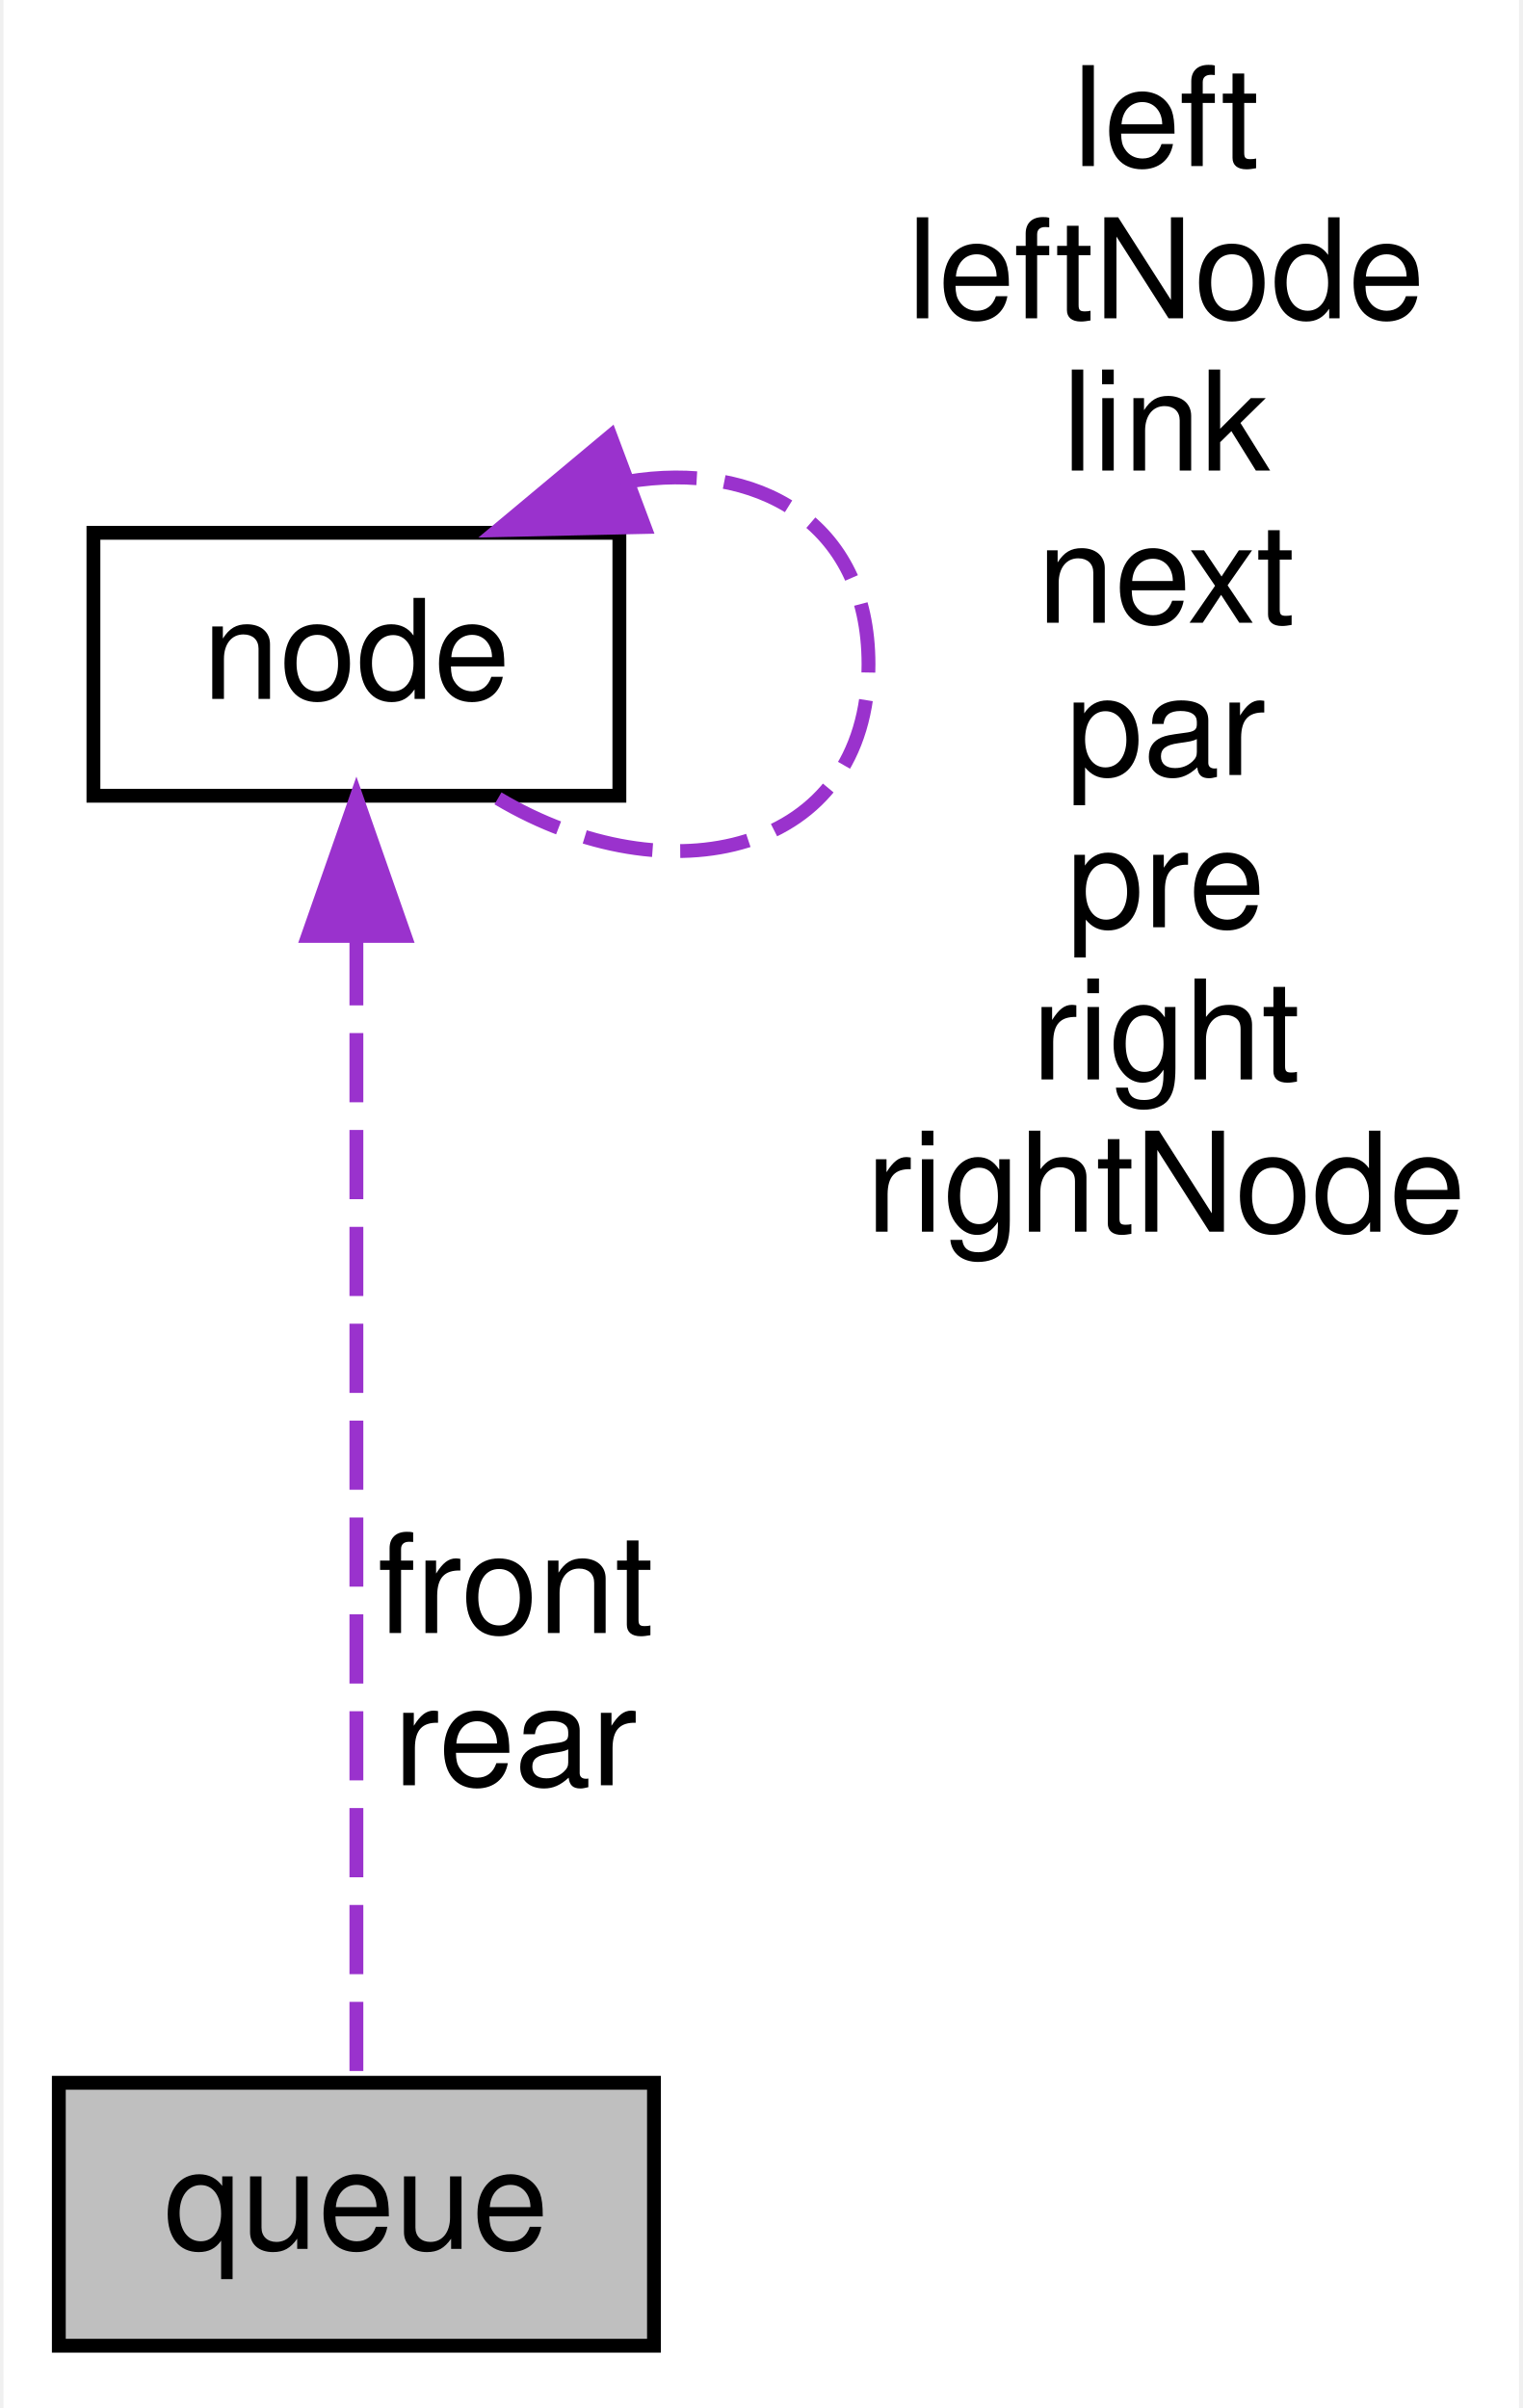
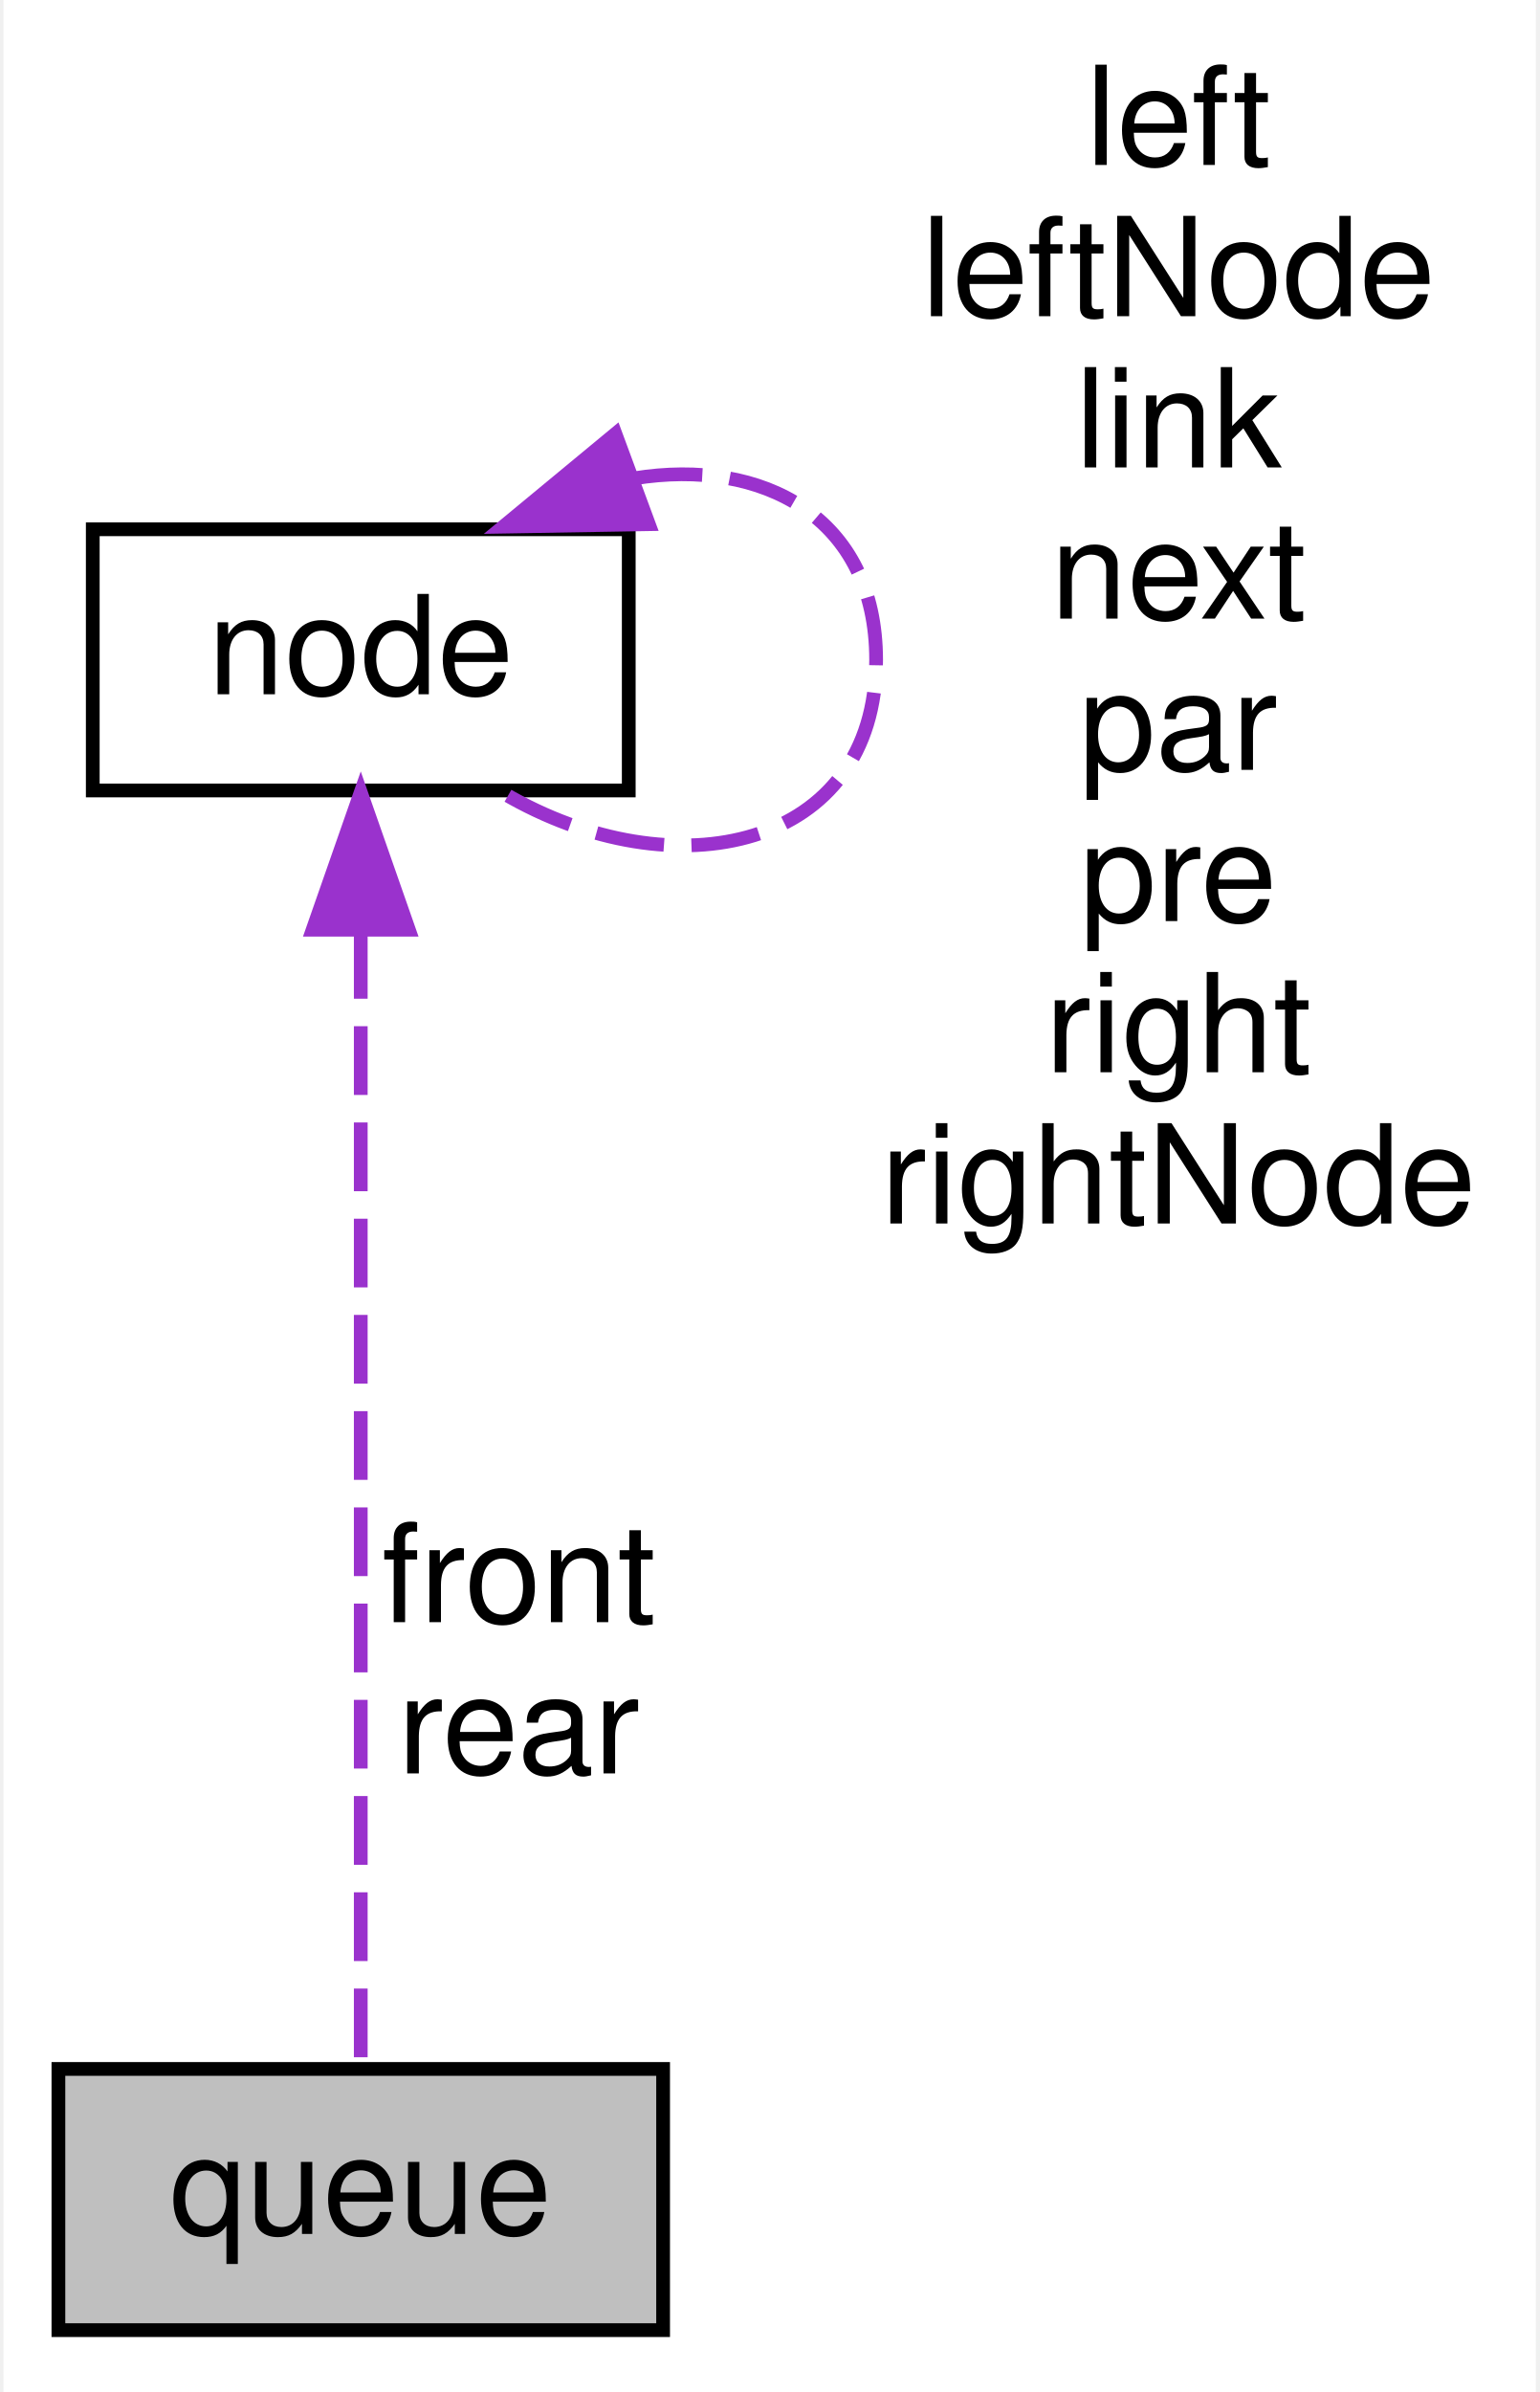
- <svg xmlns="http://www.w3.org/2000/svg" xmlns:xlink="http://www.w3.org/1999/xlink" width="110pt" height="174pt" viewBox="0.00 0.00 109.50 174.00">
+ <svg xmlns="http://www.w3.org/2000/svg" xmlns:xlink="http://www.w3.org/1999/xlink" width="112pt" height="174pt" viewBox="0.00 0.00 111.50 174.00">
  <g id="graph0" class="graph" transform="scale(1 1) rotate(0) translate(4 170)">
-     <polygon fill="white" stroke="transparent" points="-4,4 -4,-170 105.5,-170 105.5,4 -4,4" />
+     <polygon fill="white" stroke="transparent" points="-4,4 -4,-170 107.5,-170 107.5,4 -4,4" />
    <g id="node1" class="node">
      <g id="a_node1">
        <a xlink:title=" ">
-           <polygon fill="#bfbfbf" stroke="black" points="0,-0.5 0,-19.5 43,-19.5 43,-0.5 0,-0.5" />
-           <text text-anchor="middle" x="21.5" y="-7.5" font-family="Helvetica,sans-Serif" font-size="10.00">queue</text>
+           <polygon fill="#bfbfbf" stroke="black" points="0,-0.5 0,-19.5 44,-19.5 44,-0.5 0,-0.5" />
+           <text text-anchor="middle" x="22" y="-7.5" font-family="Helvetica,sans-Serif" font-size="10.00">queue</text>
        </a>
      </g>
    </g>
    <g id="node2" class="node">
      <g id="a_node2">
        <a xlink:href="../../d5/da1/structnode.html" target="_top" xlink:title="Node, the basic data structure in the tree.">
-           <polygon fill="white" stroke="black" points="2.5,-112.5 2.5,-131.5 40.5,-131.5 40.5,-112.5 2.5,-112.5" />
-           <text text-anchor="middle" x="21.5" y="-119.5" font-family="Helvetica,sans-Serif" font-size="10.00">node</text>
+           <polygon fill="white" stroke="black" points="2.5,-112.5 2.5,-131.5 41.5,-131.5 41.5,-112.5 2.5,-112.5" />
+           <text text-anchor="middle" x="22" y="-119.5" font-family="Helvetica,sans-Serif" font-size="10.00">node</text>
        </a>
      </g>
    </g>
    <g id="edge1" class="edge">
-       <path fill="none" stroke="#9a32cd" stroke-dasharray="5,2" d="M21.5,-102.35C21.5,-78.25 21.5,-37.31 21.5,-19.59" />
-       <polygon fill="#9a32cd" stroke="#9a32cd" points="18,-102.37 21.5,-112.37 25,-102.37 18,-102.37" />
-       <text text-anchor="middle" x="33" y="-52" font-family="Helvetica,sans-Serif" font-size="10.00"> front</text>
-       <text text-anchor="middle" x="33" y="-41" font-family="Helvetica,sans-Serif" font-size="10.00">rear</text>
+       <path fill="none" stroke="#9a32cd" stroke-dasharray="5,2" d="M22,-102.35C22,-78.25 22,-37.31 22,-19.59" />
+       <polygon fill="#9a32cd" stroke="#9a32cd" points="18.5,-102.37 22,-112.37 25.5,-102.37 18.5,-102.37" />
+       <text text-anchor="middle" x="33.5" y="-52" font-family="Helvetica,sans-Serif" font-size="10.00"> front</text>
+       <text text-anchor="middle" x="33.5" y="-41" font-family="Helvetica,sans-Serif" font-size="10.00">rear</text>
    </g>
    <g id="edge2" class="edge">
-       <path fill="none" stroke="#9a32cd" stroke-dasharray="5,2" d="M41.11,-135.2C50.37,-136.74 58.5,-132.34 58.5,-122 58.5,-108.22 44.04,-104.99 31.73,-112.31" />
-       <polygon fill="#9a32cd" stroke="#9a32cd" points="42.32,-131.92 31.73,-131.69 39.86,-138.48 42.32,-131.92" />
-       <text text-anchor="middle" x="80" y="-158" font-family="Helvetica,sans-Serif" font-size="10.00"> left</text>
-       <text text-anchor="middle" x="80" y="-147" font-family="Helvetica,sans-Serif" font-size="10.00">leftNode</text>
-       <text text-anchor="middle" x="80" y="-136" font-family="Helvetica,sans-Serif" font-size="10.00">link</text>
-       <text text-anchor="middle" x="80" y="-125" font-family="Helvetica,sans-Serif" font-size="10.00">next</text>
-       <text text-anchor="middle" x="80" y="-114" font-family="Helvetica,sans-Serif" font-size="10.00">par</text>
-       <text text-anchor="middle" x="80" y="-103" font-family="Helvetica,sans-Serif" font-size="10.00">pre</text>
-       <text text-anchor="middle" x="80" y="-92" font-family="Helvetica,sans-Serif" font-size="10.00">right</text>
-       <text text-anchor="middle" x="80" y="-81" font-family="Helvetica,sans-Serif" font-size="10.00">rightNode</text>
+       <path fill="none" stroke="#9a32cd" stroke-dasharray="5,2" d="M41.87,-135.2C51.26,-136.74 59.5,-132.34 59.5,-122 59.5,-108.22 44.85,-104.99 32.37,-112.31" />
+       <polygon fill="#9a32cd" stroke="#9a32cd" points="42.96,-131.87 32.37,-131.69 40.53,-138.44 42.96,-131.87" />
+       <text text-anchor="middle" x="81.5" y="-158" font-family="Helvetica,sans-Serif" font-size="10.00"> left</text>
+       <text text-anchor="middle" x="81.5" y="-147" font-family="Helvetica,sans-Serif" font-size="10.00">leftNode</text>
+       <text text-anchor="middle" x="81.5" y="-136" font-family="Helvetica,sans-Serif" font-size="10.00">link</text>
+       <text text-anchor="middle" x="81.5" y="-125" font-family="Helvetica,sans-Serif" font-size="10.00">next</text>
+       <text text-anchor="middle" x="81.5" y="-114" font-family="Helvetica,sans-Serif" font-size="10.00">par</text>
+       <text text-anchor="middle" x="81.5" y="-103" font-family="Helvetica,sans-Serif" font-size="10.00">pre</text>
+       <text text-anchor="middle" x="81.5" y="-92" font-family="Helvetica,sans-Serif" font-size="10.00">right</text>
+       <text text-anchor="middle" x="81.5" y="-81" font-family="Helvetica,sans-Serif" font-size="10.00">rightNode</text>
    </g>
  </g>
</svg>
